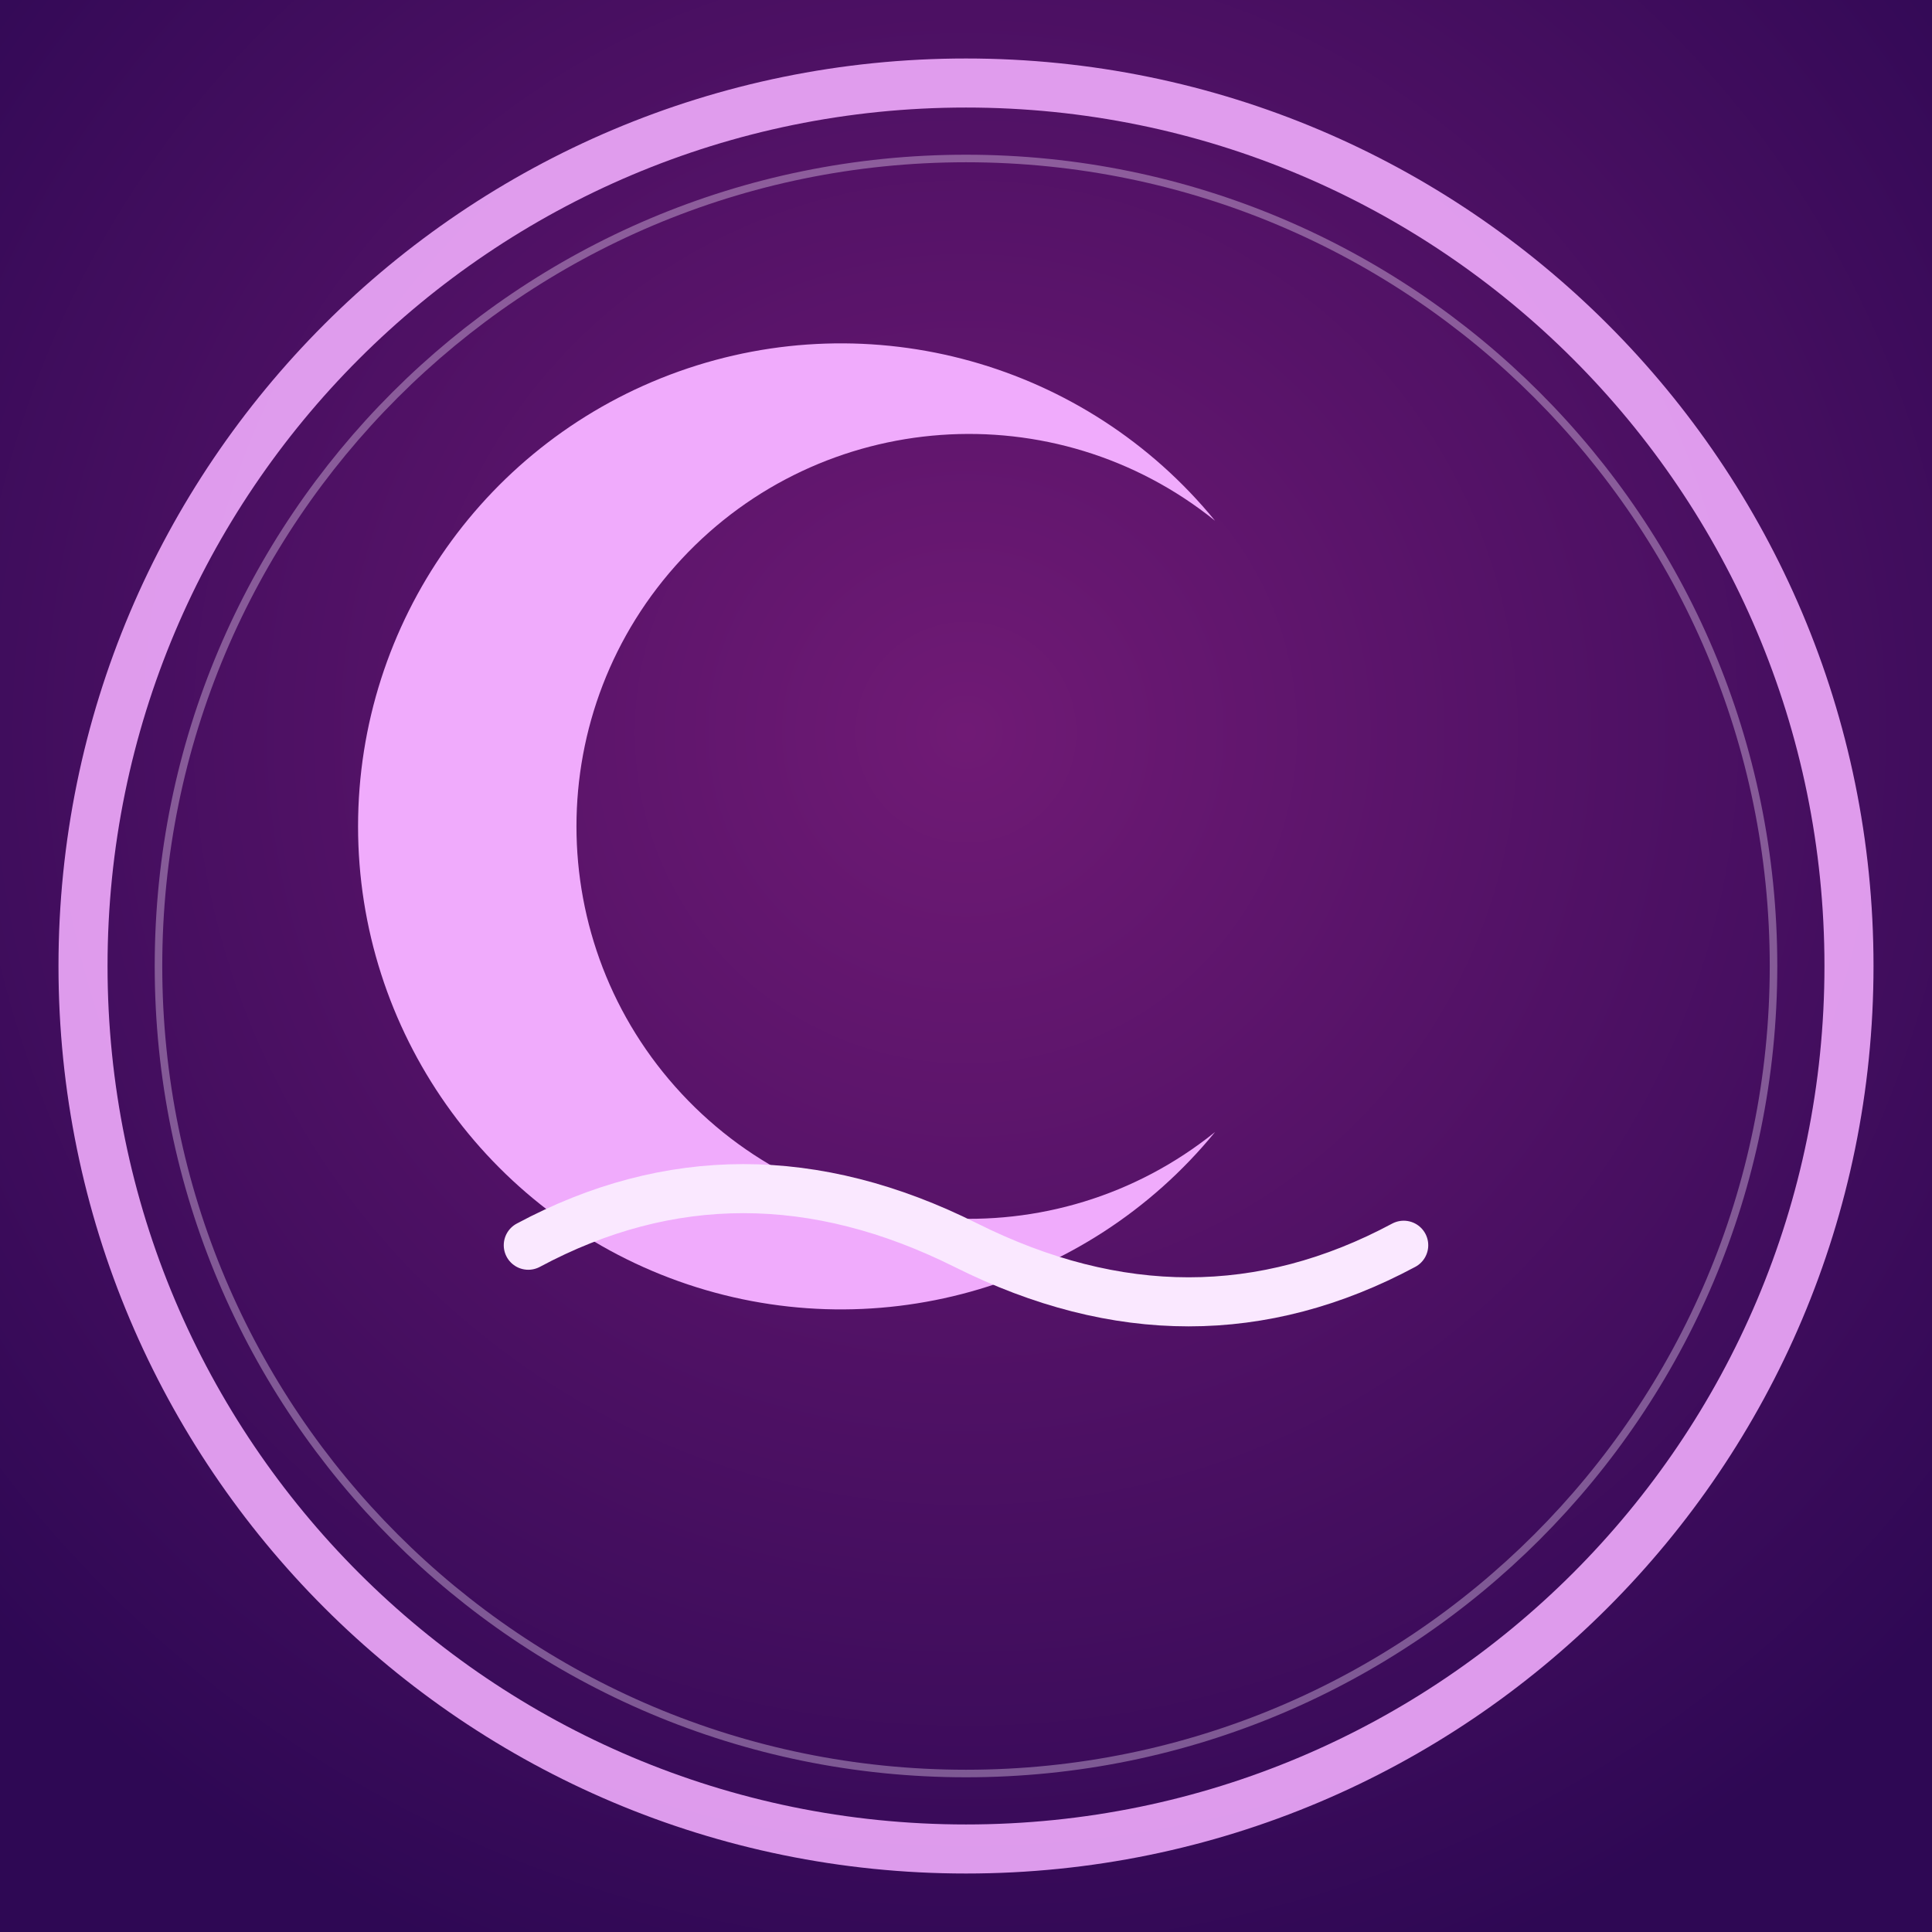
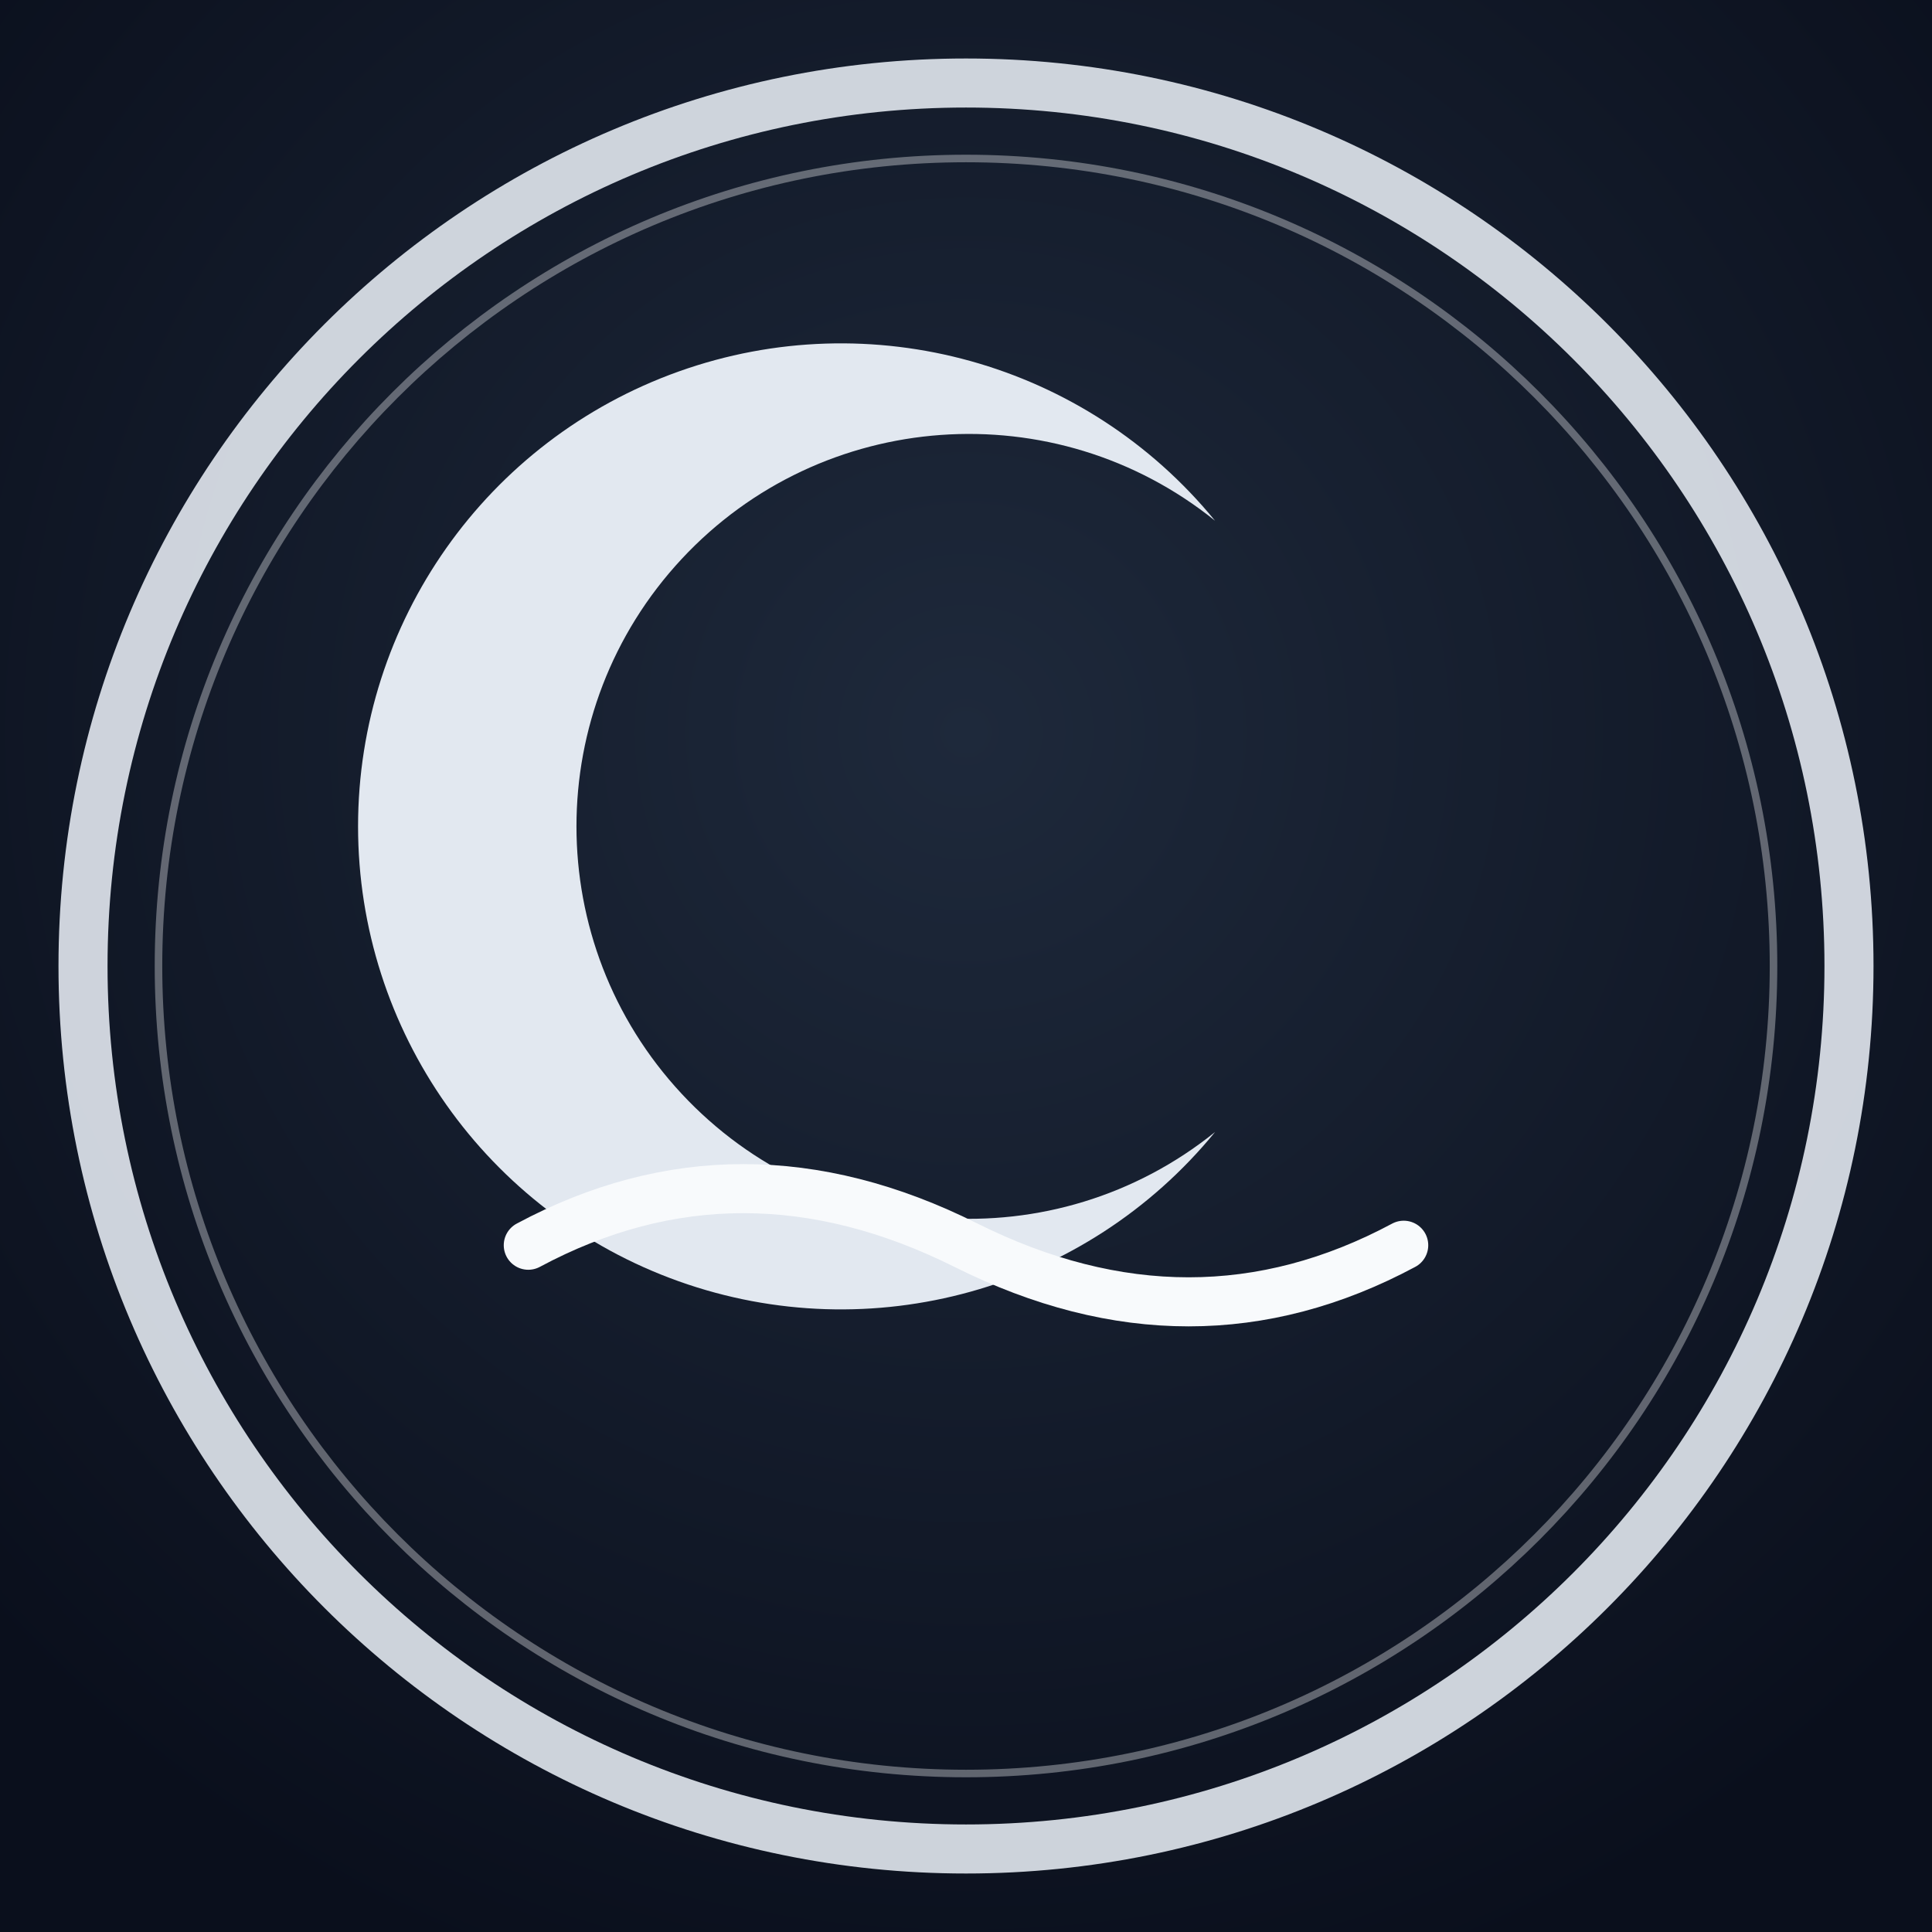
<svg xmlns="http://www.w3.org/2000/svg" viewBox="0 0 512 512" width="512" height="512">
  <defs>
    <radialGradient id="bg" cx="50%" cy="38%" r="68%">
-       <stop offset="0%" stop-color="#701a75" />
-       <stop offset="100%" stop-color="#2e0854" />
+       <stop offset="0%" stop-color="#1e293b" />
+       <stop offset="100%" stop-color="#0a0f1c" />
    </radialGradient>
  </defs>
  <rect width="512" height="512" fill="url(#bg)" />
-   <circle cx="256" cy="256" r="234" fill="none" stroke="#f0abfc" stroke-width="13" opacity="0.9" />
-   <circle cx="256" cy="256" r="214" fill="none" stroke="#fae8ff" stroke-width="2" opacity="0.35" />
-   <path d="M322 138 A104 104 0 1 0 322 300 A128 128 0 1 1 322 138Z" fill="#f0abfc" />
-   <path d="M140 330 Q196 300 256 330 Q316 360 372 330" fill="none" stroke="#fae8ff" stroke-width="13" stroke-linecap="round" />
+   <circle cx="256" cy="256" r="234" fill="none" stroke="#e2e8f0" stroke-width="13" opacity="0.9" />
+   <circle cx="256" cy="256" r="214" fill="none" stroke="#f8fafc" stroke-width="2" opacity="0.35" />
+   <path d="M322 138 A104 104 0 1 0 322 300 A128 128 0 1 1 322 138Z" fill="#e2e8f0" />
+   <path d="M140 330 Q196 300 256 330 Q316 360 372 330" fill="none" stroke="#f8fafc" stroke-width="13" stroke-linecap="round" />
</svg>
